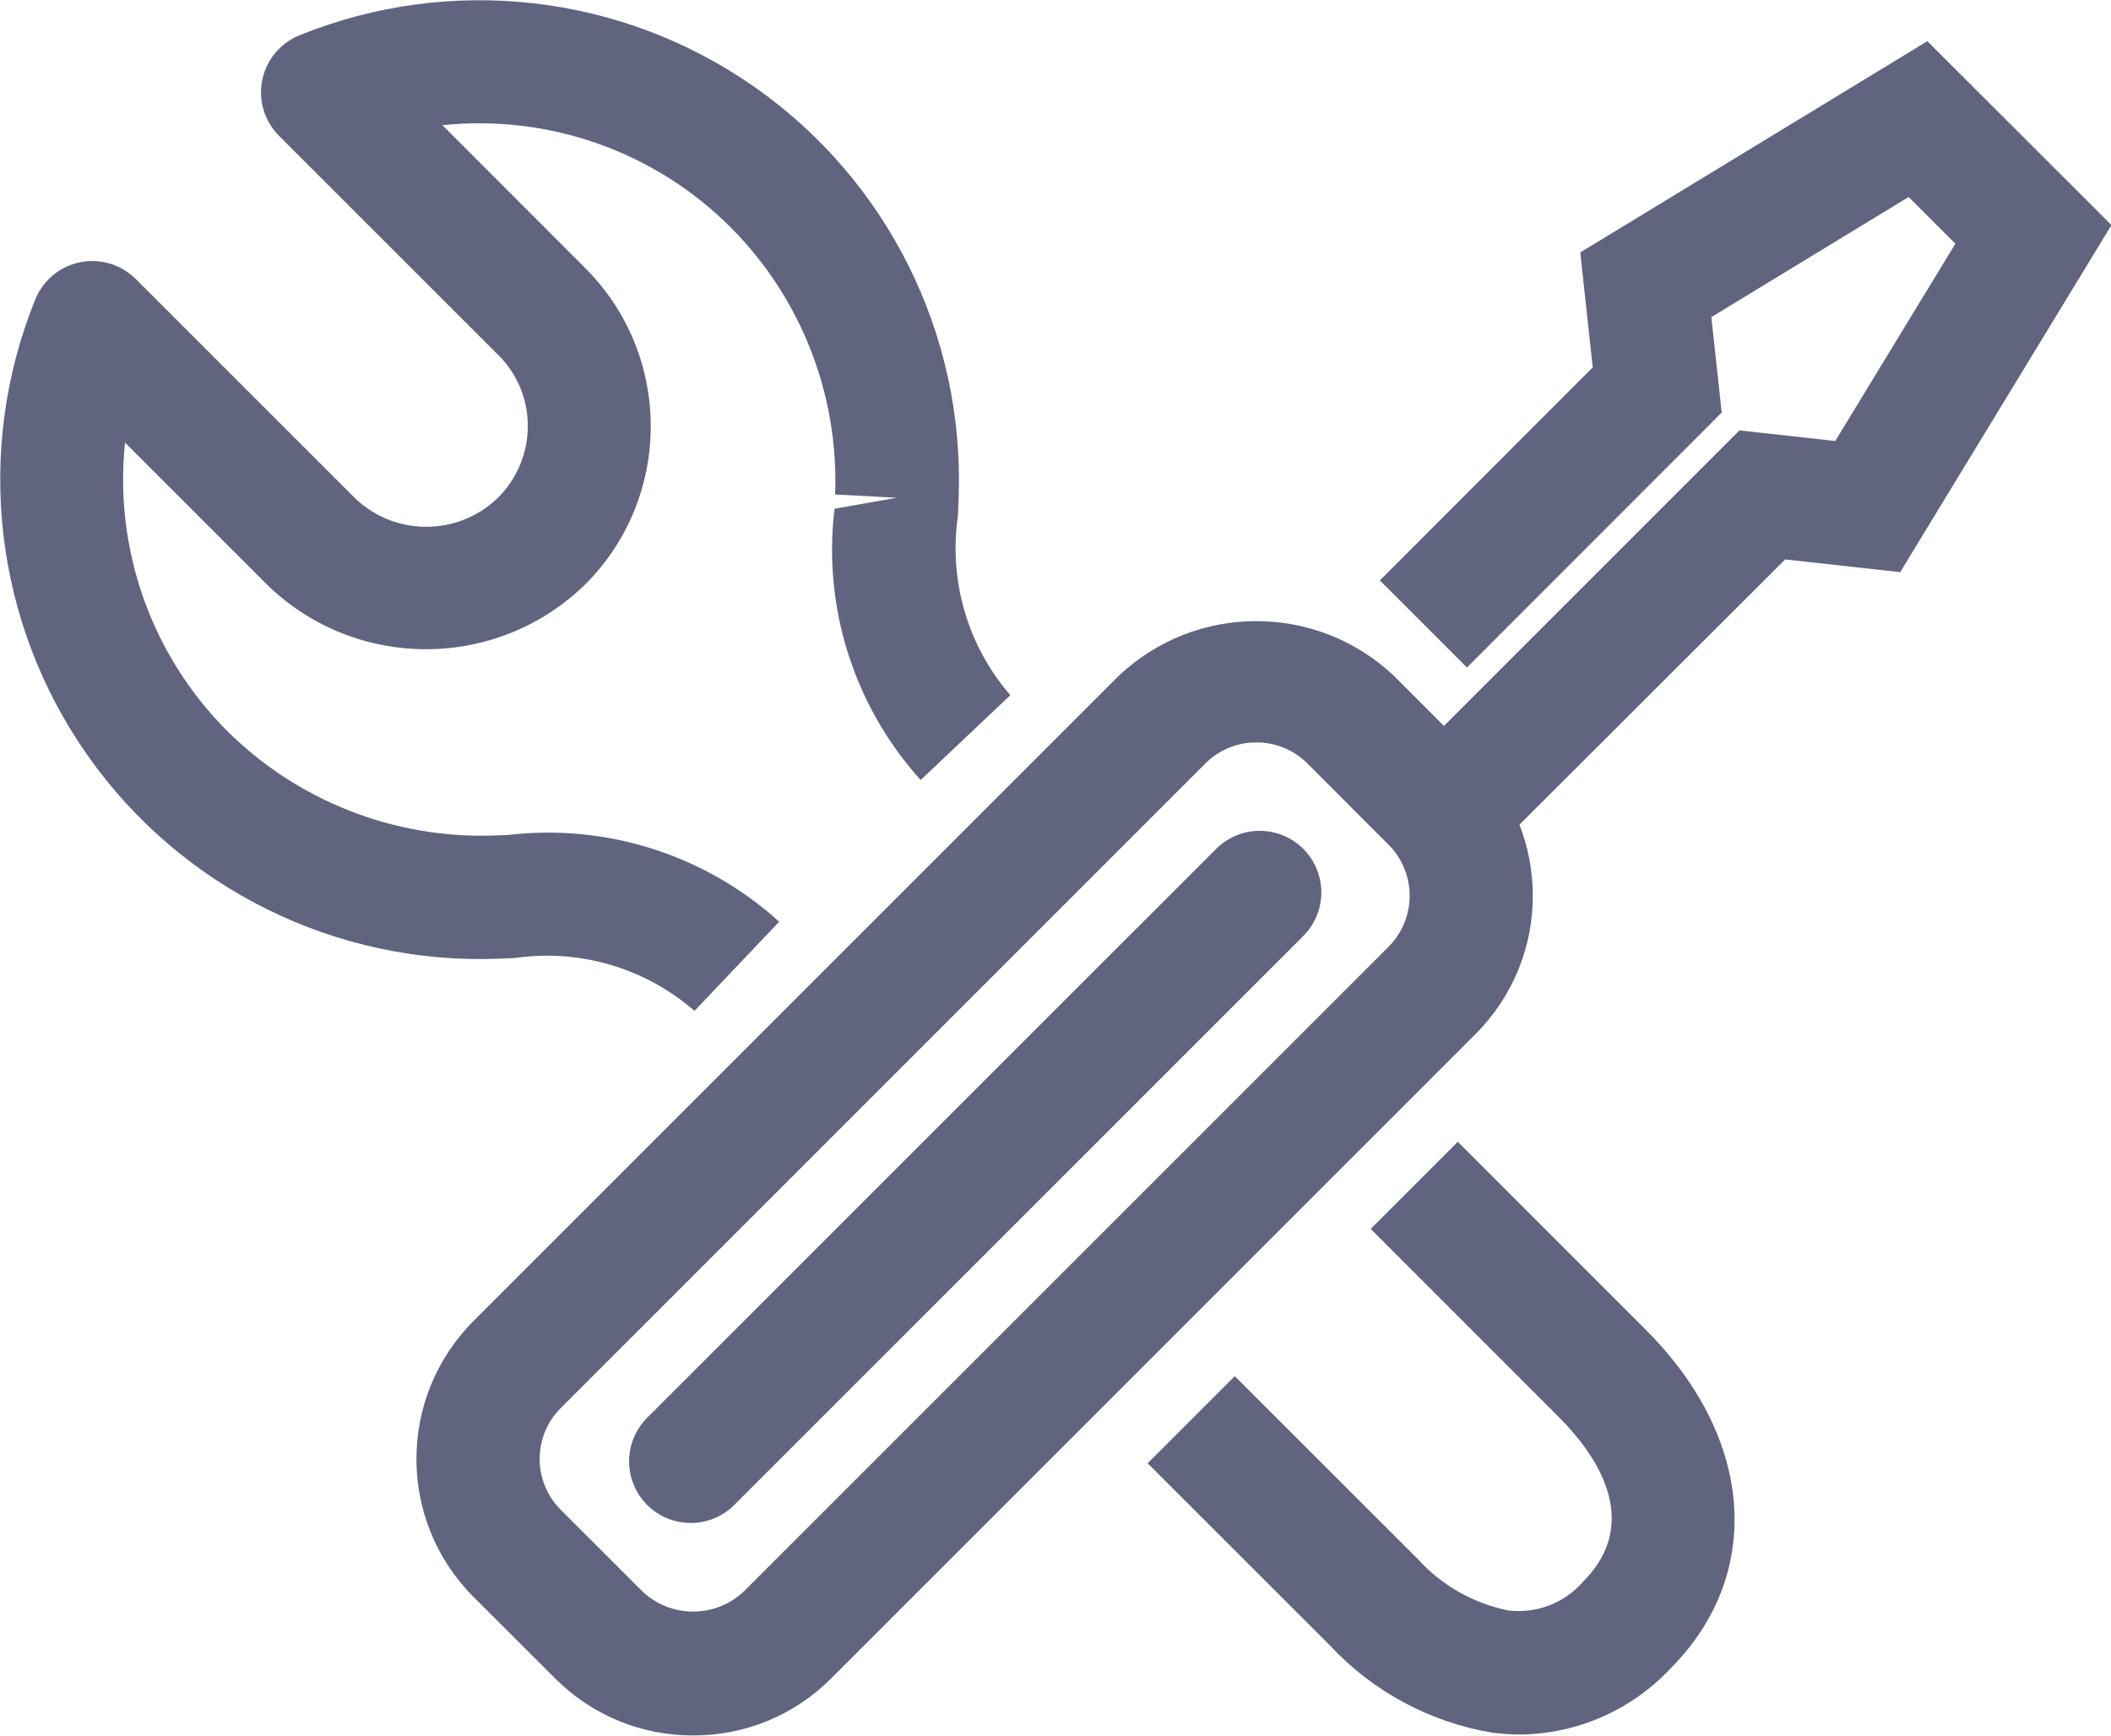
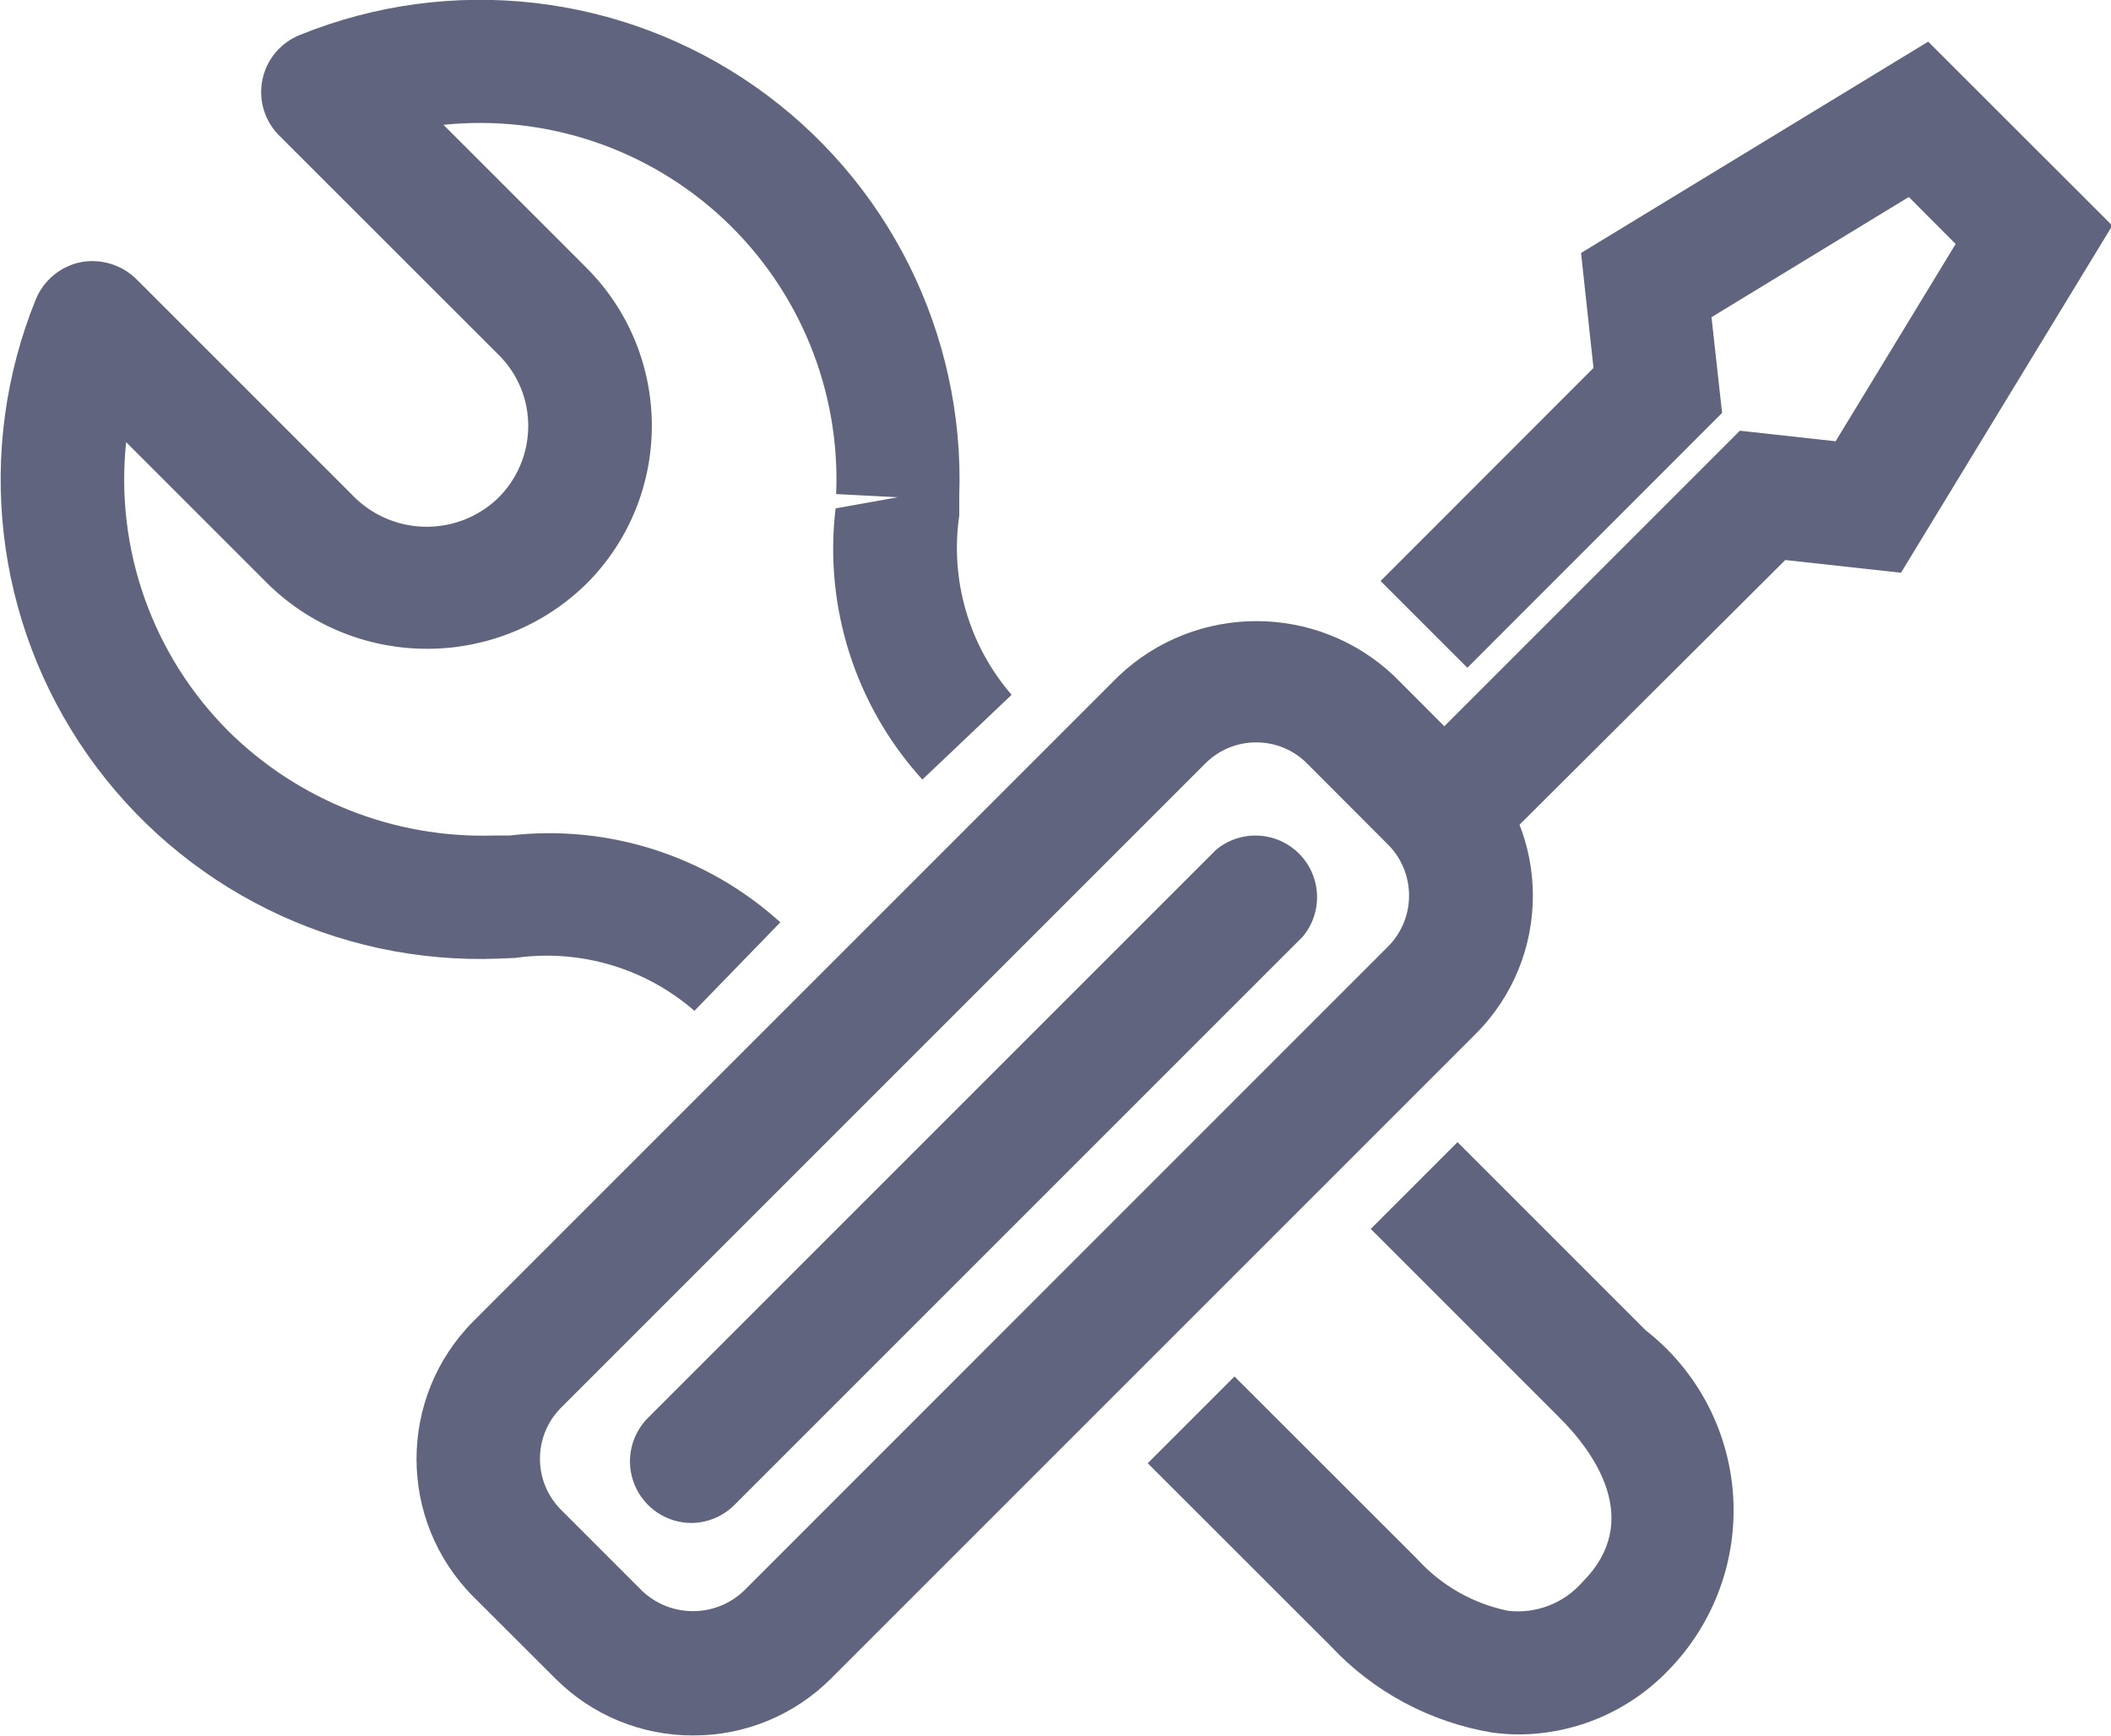
- <svg xmlns="http://www.w3.org/2000/svg" width="31.625" height="26" viewBox="0 0 31.625 26">
-   <g id="Group_8" data-name="Group 8" transform="translate(-63.207 -91.436)">
-     <path id="Path_16" data-name="Path 16" d="M73.611,106.581a3.36,3.36,0,0,0-2.684-.793l-.251.011a7.186,7.186,0,0,1-6.941-9.876.922.922,0,0,1,1.508-.305l3.29,3.289a1.544,1.544,0,0,0,2.12,0,1.515,1.515,0,0,0,.461-1.086,1.491,1.491,0,0,0-.436-1.06l-3.29-3.289a.922.922,0,0,1,.307-1.508,7.184,7.184,0,0,1,9.874,6.913l-.011.287a3.362,3.362,0,0,0,.785,2.687L77,103.122a5.143,5.143,0,0,1-1.291-4.064l.932-.165-.923-.049a5.376,5.376,0,0,0-1.557-3.994,5.321,5.321,0,0,0-4.326-1.538l2.143,2.144a3.351,3.351,0,0,1,0,4.732,3.415,3.415,0,0,1-4.753.024l-2.145-2.145a5.332,5.332,0,0,0,1.538,4.328,5.408,5.408,0,0,0,3.962,1.559l.241-.009a5.15,5.15,0,0,1,4.059,1.3Z" fill="#60647f" />
-     <path id="Path_17" data-name="Path 17" d="M85.98,117.422a3.34,3.34,0,0,1-.42-.028,4.288,4.288,0,0,1-2.423-1.3L80.4,113.358l1.305-1.305,2.737,2.735a2.5,2.5,0,0,0,1.359.775,1.279,1.279,0,0,0,1.119-.427c.918-.918.169-1.94-.359-2.469l-2.819-2.82,1.305-1.305,2.819,2.82c1.626,1.626,1.771,3.668.359,5.079A3.127,3.127,0,0,1,85.98,117.422Z" fill="#60647f" />
-     <path id="Path_18" data-name="Path 18" d="M85.587,104.173l-1.305-1.305,4.984-4.984,1.435.159,1.8-2.956-.7-.7-2.956,1.8L89,97.617l-3.816,3.819-1.305-1.305,3.189-3.191-.187-1.722,5.2-3.165,2.758,2.755-3.165,5.2-1.723-.191Z" fill="#60647f" />
-     <path id="Path_19" data-name="Path 19" d="M73.555,114.253a.923.923,0,0,1-.653-1.576l8.51-8.509a.923.923,0,1,1,1.305,1.305l-8.509,8.509A.92.92,0,0,1,73.555,114.253Z" fill="#60647f" />
-     <path id="Path_20" data-name="Path 20" d="M73.591,117.436a2.9,2.9,0,0,1-2.066-.853L70.3,115.36a2.925,2.925,0,0,1,0-4.132l9.662-9.662a3,3,0,0,1,4.132,0l1.222,1.224a2.928,2.928,0,0,1,0,4.134l-9.66,9.66h0A2.9,2.9,0,0,1,73.591,117.436Zm8.438-14.877a1.067,1.067,0,0,0-.761.312l-9.662,9.662a1.077,1.077,0,0,0,0,1.521l1.224,1.223a1.107,1.107,0,0,0,1.522,0h0l9.66-9.66a1.083,1.083,0,0,0,0-1.523l-1.222-1.223A1.068,1.068,0,0,0,82.029,102.559Z" fill="#60647f" />
+ <svg xmlns="http://www.w3.org/2000/svg" width="14.595" height="11.999" viewBox="0 0 14.595 11.999">
+   <g id="Group_188" data-name="Group 188" transform="translate(-2737.72 -1013.996)">
+     <path id="Path_189" data-name="Path 189" d="M2742.521,1020.985a1.554,1.554,0,0,0-1.238-.366l-.116.005a3.315,3.315,0,0,1-3.2-4.557.429.429,0,0,1,.31-.258.434.434,0,0,1,.386.117l1.518,1.518a.713.713,0,0,0,.978,0,.7.7,0,0,0,.213-.5.688.688,0,0,0-.2-.49l-1.518-1.517a.425.425,0,0,1,.141-.7,3.315,3.315,0,0,1,4.557,3.19l0,.133a1.554,1.554,0,0,0,.362,1.24l-.617.586a2.371,2.371,0,0,1-.6-1.875l.43-.077-.426-.022a2.464,2.464,0,0,0-2.715-2.553l.989.989a1.546,1.546,0,0,1,0,2.184,1.575,1.575,0,0,1-2.193.011l-.99-.99a2.462,2.462,0,0,0,.709,2,2.5,2.5,0,0,0,1.829.72l.111,0a2.378,2.378,0,0,1,1.874.6Z" fill="#60647f" />
+     <path id="Path_190" data-name="Path 190" d="M2748.23,1025.988a1.424,1.424,0,0,1-.194-.013,1.973,1.973,0,0,1-1.118-.6l-1.263-1.262.6-.6,1.263,1.262a1.164,1.164,0,0,0,.627.358.592.592,0,0,0,.517-.2c.423-.424.078-.9-.165-1.14l-1.3-1.3.6-.6,1.3,1.3a1.58,1.58,0,0,1,.165,2.344A1.442,1.442,0,0,1,2748.23,1025.988Z" fill="#60647f" />
+     <path id="Path_191" data-name="Path 191" d="M2748.049,1019.874l-.6-.6,2.3-2.3.662.073.83-1.364-.324-.325-1.364.831.073.662-1.761,1.762-.6-.6,1.472-1.473-.086-.795,2.4-1.461,1.273,1.272-1.461,2.4-.8-.088Z" fill="#60647f" />
+     <path id="Path_192" data-name="Path 192" d="M2742.5,1024.526a.426.426,0,0,1-.3-.727l3.927-3.927a.426.426,0,0,1,.6.6l-3.927,3.927A.425.425,0,0,1,2742.5,1024.526Z" fill="#60647f" />
+     <path id="Path_193" data-name="Path 193" d="M2742.512,1025.995a1.337,1.337,0,0,1-.953-.394l-.565-.564a1.35,1.35,0,0,1,0-1.907l4.459-4.459a1.385,1.385,0,0,1,1.907,0l.564.565a1.351,1.351,0,0,1,0,1.907l-4.458,4.458h0A1.34,1.34,0,0,1,2742.512,1025.995Zm3.894-6.866a.493.493,0,0,0-.351.144l-4.459,4.459a.5.5,0,0,0,0,.7l.565.565a.511.511,0,0,0,.7,0h0l4.458-4.459a.5.5,0,0,0,0-.7l-.564-.565A.493.493,0,0,0,2746.406,1019.129Z" fill="#60647f" />
  </g>
</svg>
